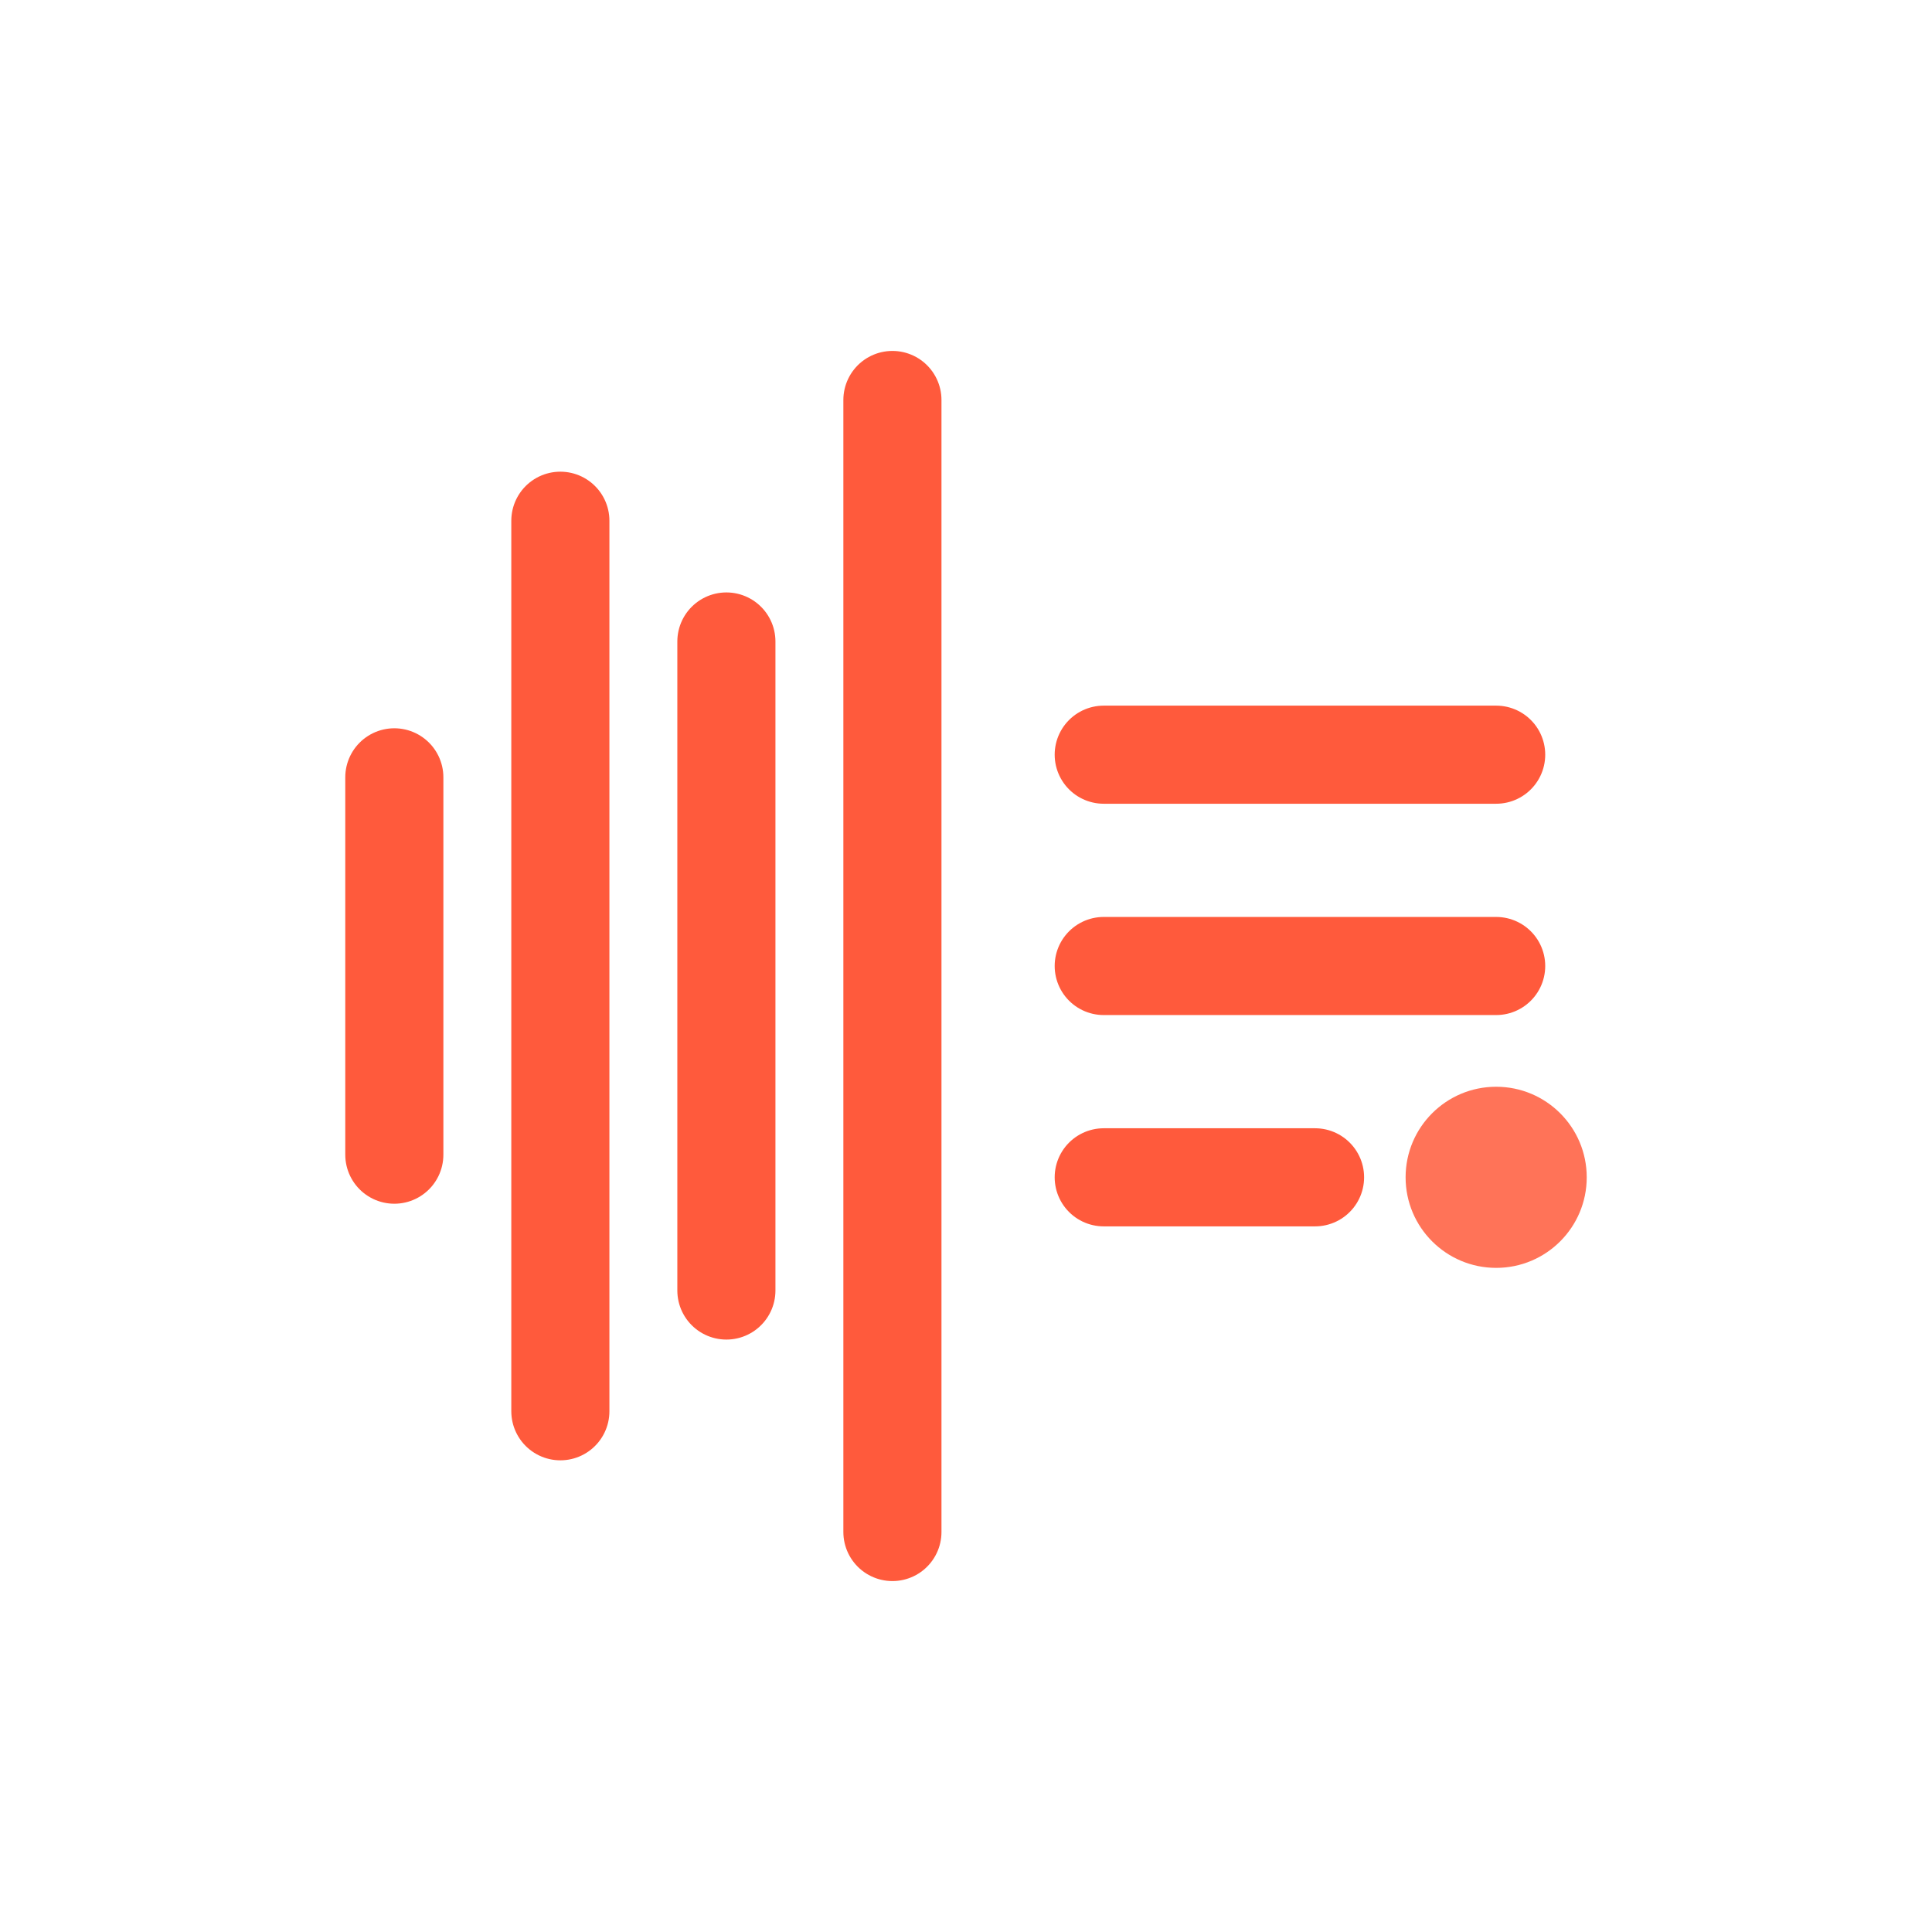
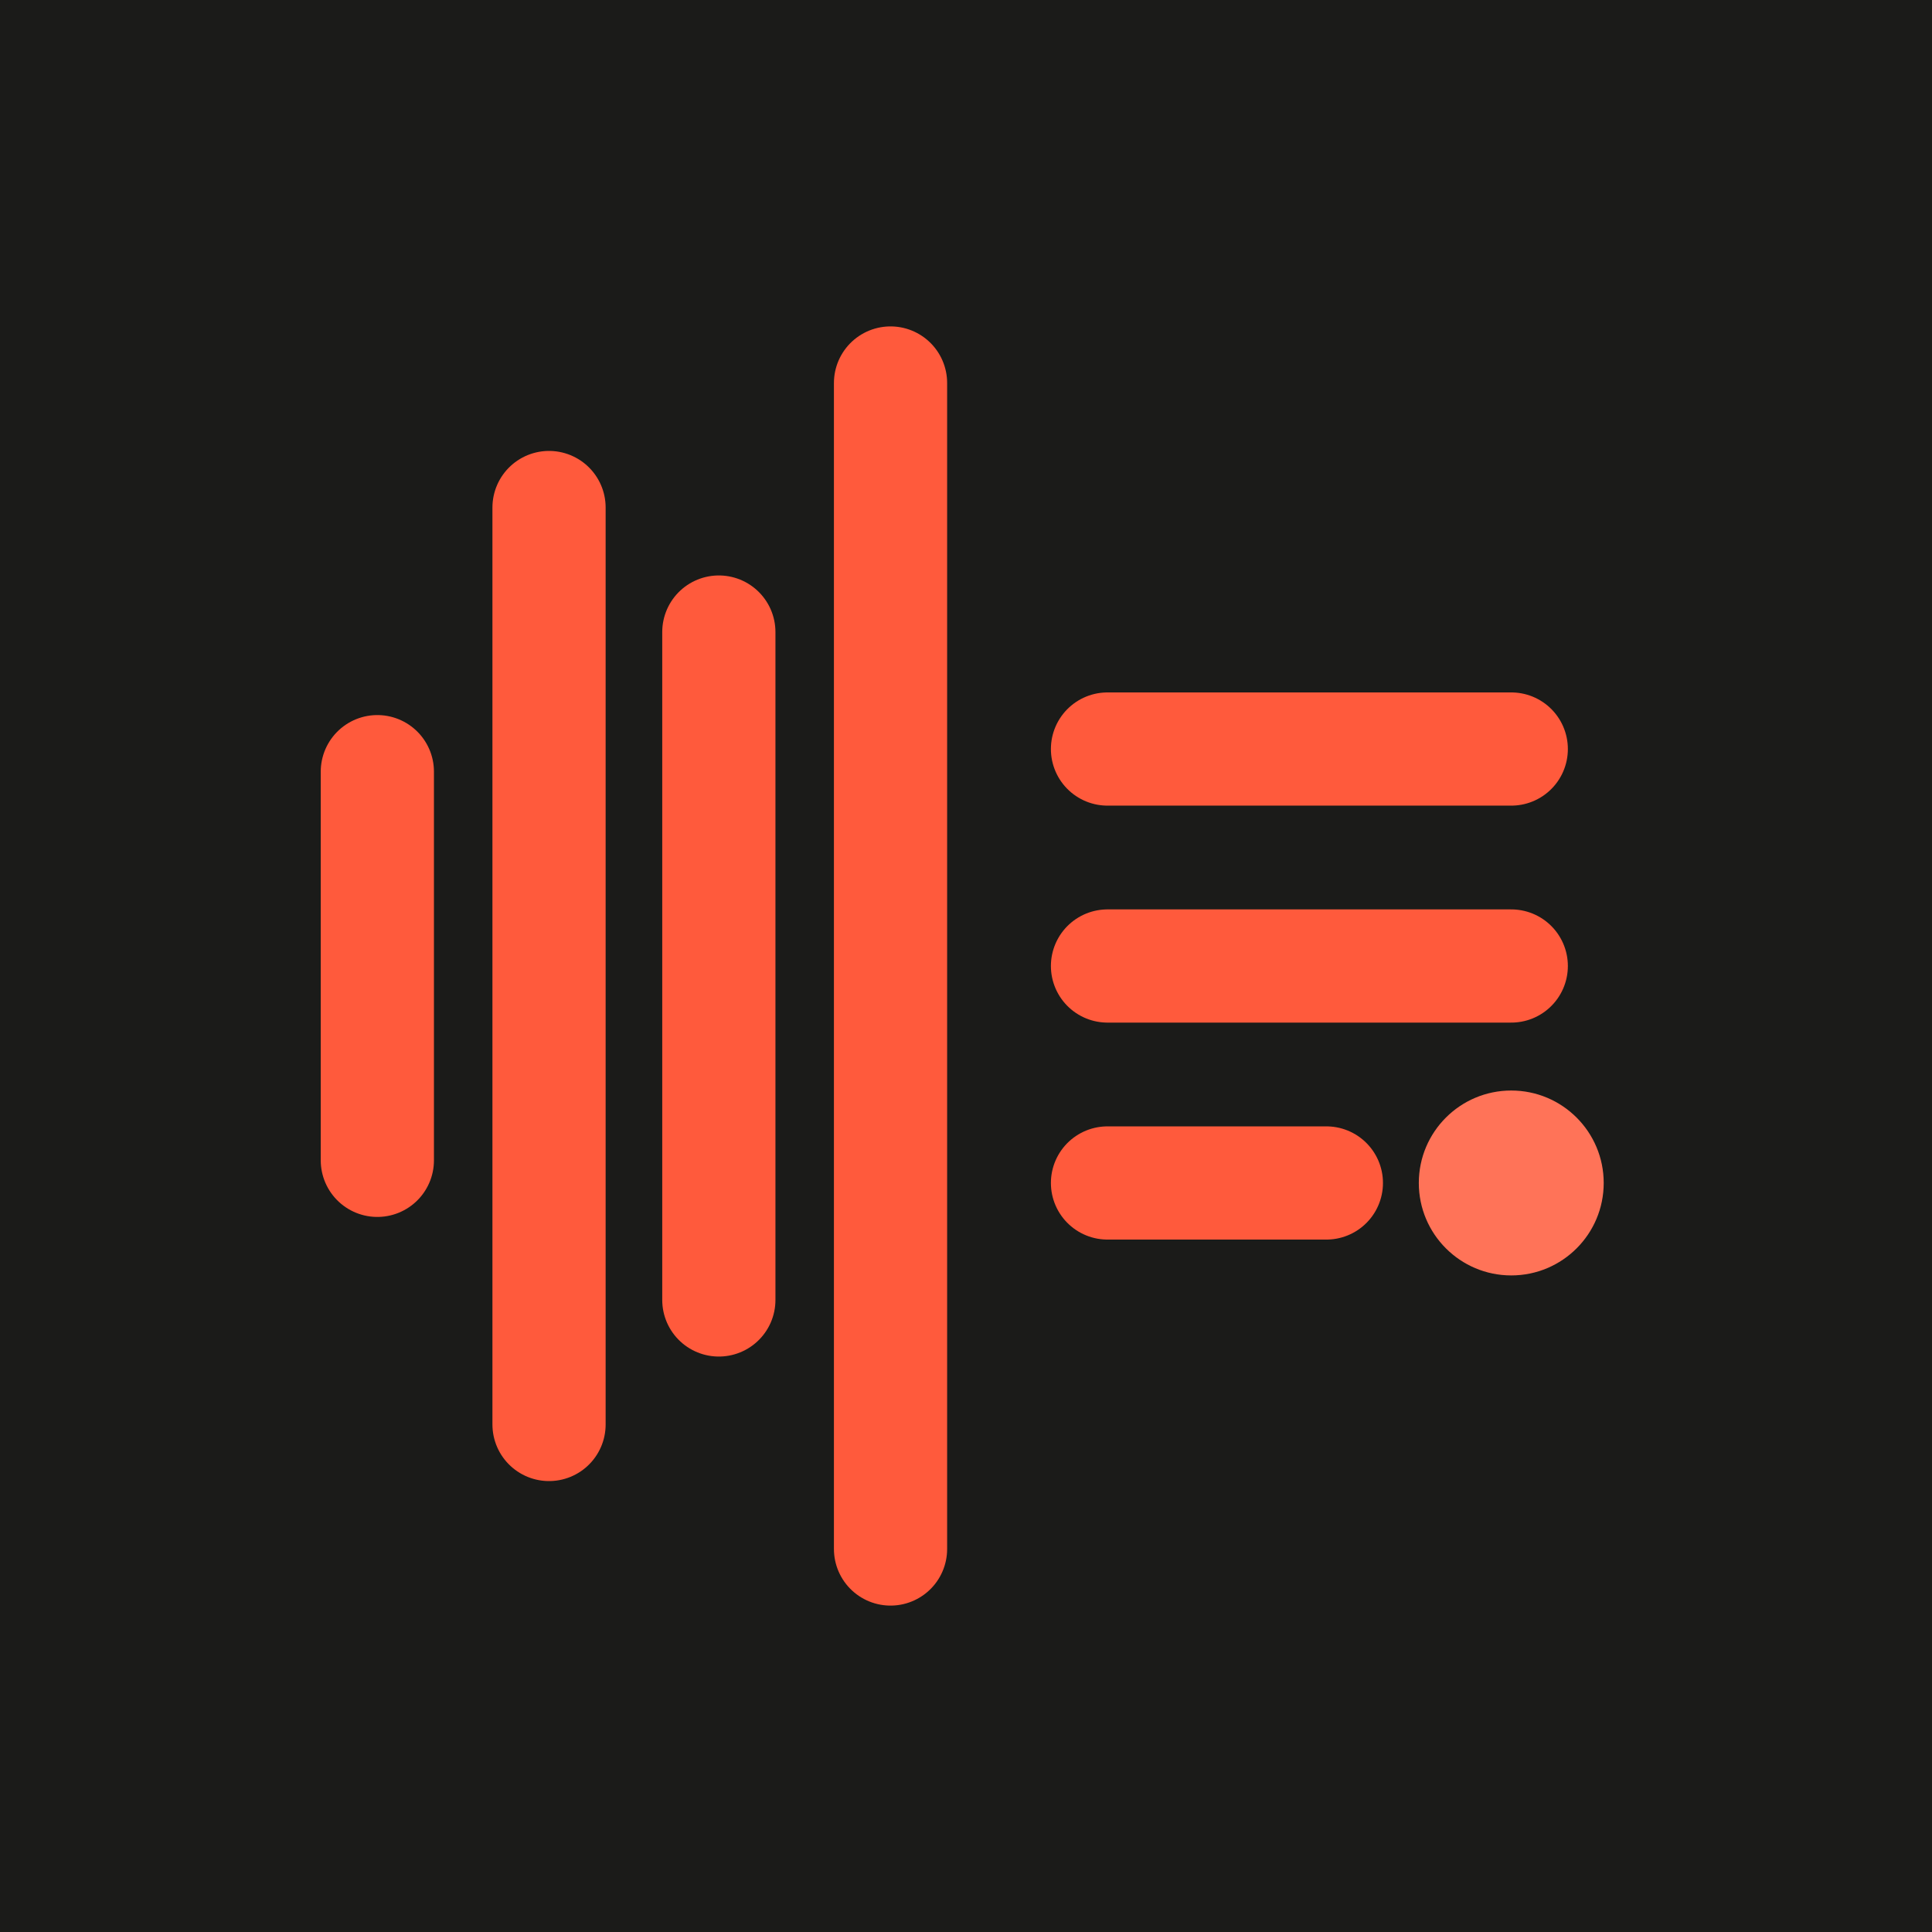
<svg xmlns="http://www.w3.org/2000/svg" viewBox="0 0 1024 1024" width="1024" height="1024">
-   <g fill="none" stroke="#FF5A3C" stroke-width="52" stroke-linecap="round">
-     <line x1="209" y1="412" x2="209" y2="612" />
-     <line x1="297" y1="276" x2="297" y2="748" />
-     <line x1="385" y1="340" x2="385" y2="684" />
-     <line x1="473" y1="212" x2="473" y2="812" />
-     <line x1="585" y1="400" x2="793" y2="400" />
-     <line x1="585" y1="512" x2="793" y2="512" />
-     <line x1="585" y1="624" x2="697" y2="624" />
+   <rect width="1024" height="1024" fill="#1B1B19" />
+   <g fill="none" stroke="#FF5A3C" stroke-width="60" stroke-linecap="round">
+     <line x1="200" y1="409" x2="200" y2="615" />
+     <line x1="291" y1="269" x2="291" y2="755" />
+     <line x1="381" y1="335" x2="381" y2="689" />
+     <line x1="472" y1="203" x2="472" y2="821" />
+     <line x1="587" y1="397" x2="801" y2="397" />
+     <line x1="587" y1="512" x2="801" y2="512" />
+     <line x1="587" y1="627" x2="703" y2="627" />
  </g>
-   <circle cx="793" cy="624" r="48" fill="#FF7358" />
+   <circle cx="801" cy="627" r="49" fill="#FF7358" />
</svg>
